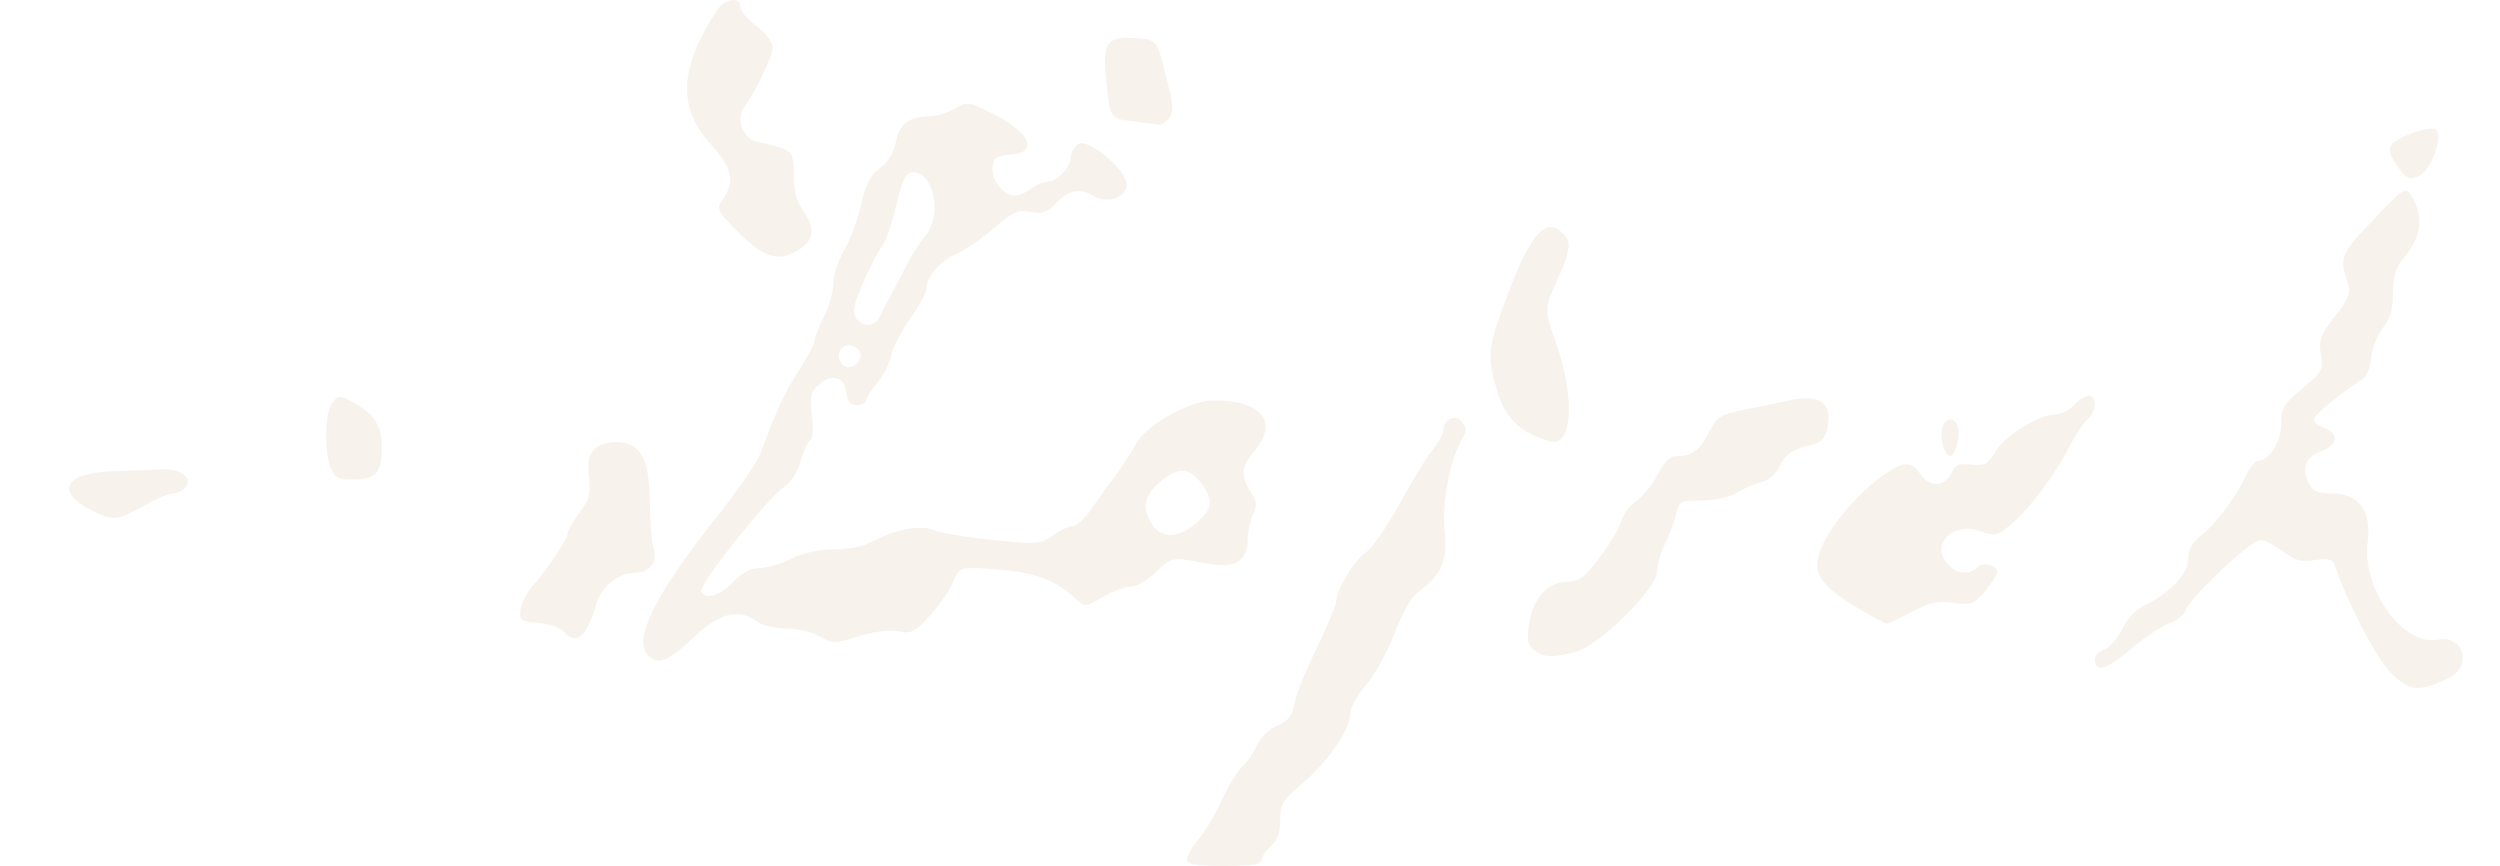
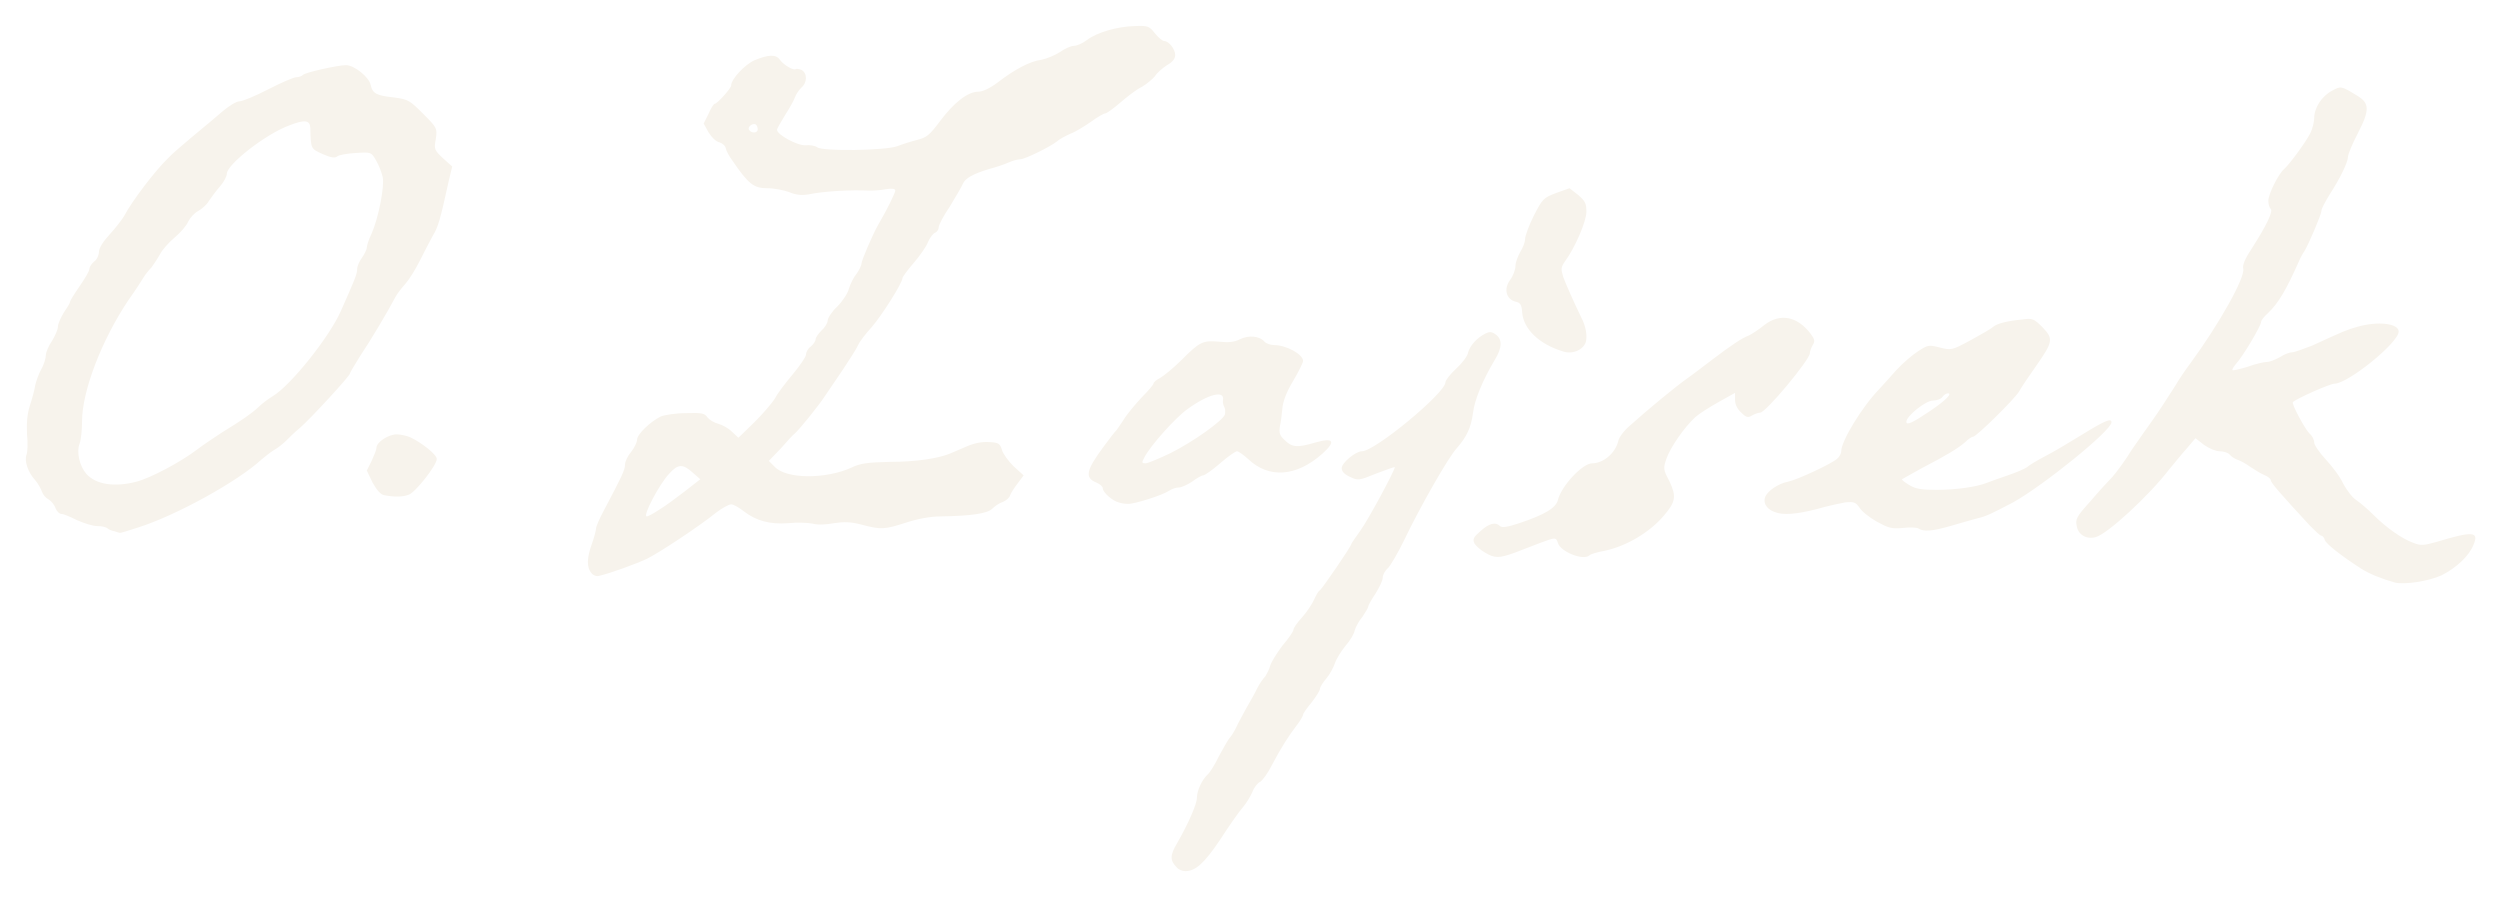
- <svg xmlns="http://www.w3.org/2000/svg" viewBox="0 0 537 186" fill="#f7f3ec">
-   <path fill-rule="evenodd" d="M255.0 184.6C255.0 183.8 256.1 181.8 257.5 180.2C258.9 178.5 261.2 174.7 262.5 171.7C263.9 168.7 265.9 165.5 266.9 164.6C268.0 163.6 269.3 161.6 270.0 160.1C270.6 158.6 272.5 156.7 274.3 155.9C276.8 154.8 277.6 153.7 278.1 151.0C278.4 149.1 280.6 143.7 282.9 139.1C285.1 134.4 287.0 130.0 287.0 129.3C287.0 126.8 290.9 120.3 293.3 118.7C294.7 117.8 297.9 113.1 300.6 108.3C303.2 103.5 306.4 98.2 307.7 96.7C308.9 95.1 310.0 93.3 310.0 92.5C310.0 90.1 312.6 88.8 314.0 90.6C315.1 91.9 315.1 92.6 313.8 94.8C311.3 99.2 309.7 108.5 310.3 114.1C311.0 120.1 309.7 123.4 305.2 126.7C303.1 128.2 301.4 131.2 299.5 136.2C297.9 140.2 295.2 145.2 293.3 147.3C291.5 149.3 290.0 152.1 290.0 153.5C290.0 156.8 284.8 164.2 279.4 168.6C275.6 171.8 275.0 172.7 275.0 176.1C275.0 178.8 274.4 180.6 273.0 181.7C271.9 182.7 271.0 184.0 271.0 184.7C271.0 185.7 268.8 186.0 263.0 186.0C256.7 186.0 255.0 185.7 255.0 184.6ZM513.2 144.1C510.0 140.6 504.0 129.0 501.6 121.6C501.1 120.1 500.3 119.9 497.3 120.3C494.3 120.8 493.0 120.4 490.4 118.5C488.6 117.1 486.4 116.0 485.5 116.0C483.5 116.0 470.3 128.4 469.5 131.1C469.2 132.0 467.6 133.3 465.9 133.9C464.3 134.5 460.5 137.0 457.5 139.6C452.4 143.9 450.0 144.6 450.0 141.5C450.0 140.8 450.9 139.8 452.0 139.5C453.1 139.1 454.8 137.2 455.8 135.2C456.8 133.0 458.8 130.9 460.7 130.0C466.1 127.4 470.0 123.3 470.0 120.1C470.0 118.1 470.9 116.5 472.8 115.0C476.0 112.5 480.3 106.8 482.4 102.2C483.2 100.5 484.4 99.0 484.9 99.0C487.4 99.0 490.0 94.9 490.0 91.1C490.0 87.6 490.6 86.7 494.6 83.4C498.8 79.9 499.1 79.4 498.5 76.1C498.0 73.0 498.5 71.9 501.5 68.0C504.1 64.8 504.9 63.0 504.5 61.5C502.4 55.2 502.6 54.7 509.8 47.2C516.8 39.8 516.8 39.8 518.5 43.0C520.6 47.0 519.9 51.1 516.5 55.2C514.6 57.4 514.0 59.3 514.0 62.9C514.0 66.4 513.4 68.5 511.8 70.5C510.6 72.1 509.5 74.9 509.3 76.9C509.2 78.9 508.4 80.9 507.4 81.5C503.3 84.0 497.0 89.2 497.0 90.1C497.0 90.6 497.8 91.4 498.8 91.7C502.6 93.1 502.4 95.5 498.4 97.0C495.3 98.2 494.4 100.5 495.8 103.6C496.8 105.5 497.7 106.0 500.9 106.0C506.7 106.0 509.4 109.7 508.6 116.3C507.2 126.3 516.2 138.9 523.6 137.4C529.3 136.3 531.1 143.2 525.9 145.7C519.4 148.8 517.3 148.5 513.2 144.1ZM139.2 140.8C135.8 137.4 140.8 127.6 154.2 110.7C158.5 105.3 162.7 99.2 163.4 97.2C166.8 88.1 168.6 84.2 171.7 79.4C173.5 76.6 175.0 73.8 175.0 73.1C175.0 72.5 175.9 70.2 177.0 68.0C178.1 65.8 179.0 62.6 179.0 60.9C179.0 59.1 180.1 55.8 181.4 53.6C182.7 51.3 184.3 47.0 185.0 43.8C185.9 39.7 187.0 37.6 189.0 36.1C190.7 34.9 192.0 32.8 192.4 30.6C193.1 26.7 195.3 25.0 199.5 25.0C201.0 25.0 203.4 24.3 205.0 23.4C207.6 21.8 208.0 21.8 212.6 24.1C221.1 28.2 223.4 32.7 217.2 33.2C214.2 33.4 213.4 33.9 213.2 35.8C212.8 38.5 215.5 42.0 218.0 42.0C218.9 42.0 220.5 41.3 221.6 40.5C222.6 39.7 224.2 39.0 225.1 39.0C227.1 39.0 230.0 35.9 230.0 33.8C230.0 32.9 230.7 31.7 231.5 31.0C233.5 29.4 242.0 36.4 242.0 39.7C242.0 42.4 237.7 43.9 234.9 42.1C232.0 40.3 229.6 40.8 226.9 43.6C225.0 45.6 223.9 46.0 221.4 45.5C218.6 45.0 217.5 45.6 213.4 49.1C210.7 51.4 207.1 53.9 205.3 54.6C201.9 56.1 199.0 59.5 199.0 62.0C199.0 62.8 197.5 65.7 195.6 68.3C193.7 71.0 191.8 74.6 191.4 76.3C191.1 78.1 189.7 80.8 188.4 82.3C187.1 83.9 186.0 85.6 186.0 86.1C186.0 86.6 185.1 87.0 184.1 87.0C182.7 87.0 182.0 86.2 181.8 84.3C181.4 80.9 178.6 80.1 175.8 82.7C174.1 84.2 173.9 85.3 174.4 89.2C174.8 91.9 174.6 94.1 174.1 94.5C173.5 94.8 172.6 96.9 172.0 99.0C171.3 101.4 169.9 103.7 168.3 104.7C164.9 107.0 149.8 125.9 150.6 127.1C151.7 128.9 154.7 127.9 157.5 125.0C159.4 123.0 161.4 122.0 163.2 122.0C164.8 122.0 167.8 121.1 170.0 120.0C172.4 118.8 175.9 118.0 179.1 118.0C181.9 118.0 185.4 117.4 186.8 116.6C192.3 113.7 197.7 112.6 200.7 113.9C202.2 114.5 208.0 115.5 213.5 116.0C222.8 117.0 223.6 116.9 226.2 115.0C227.7 113.9 229.6 113.0 230.4 113.0C231.3 113.0 233.1 111.3 234.5 109.2C235.9 107.2 238.2 103.9 239.8 101.9C241.3 99.8 243.2 96.9 244.1 95.2C246.4 91.1 255.7 86.0 260.8 86.0C271.0 86.0 274.7 90.6 269.5 96.8C266.6 100.3 266.4 102.1 268.6 105.6C270.0 107.6 270.1 108.6 269.1 110.6C268.5 112.0 268.0 114.4 268.0 115.9C268.0 120.6 265.3 122.2 259.0 121.0C251.7 119.6 251.7 119.6 248.2 123.0C246.4 124.7 244.1 126.0 243.0 126.0C241.8 126.0 239.1 127.0 237.0 128.2C233.1 130.5 233.1 130.5 230.8 128.4C226.6 124.5 221.8 122.8 213.9 122.3C206.1 121.7 206.1 121.7 204.7 125.1C203.9 127.0 201.6 130.2 199.6 132.4C196.5 135.8 195.6 136.2 192.9 135.6C191.0 135.2 187.6 135.7 184.3 136.7C179.3 138.3 178.8 138.3 176.1 136.7C174.5 135.8 171.2 135.0 168.8 135.0C166.5 135.0 163.6 134.3 162.6 133.5C158.7 130.6 154.6 131.6 148.9 137.0C143.5 142.1 141.3 142.9 139.2 140.8ZM329.6 139.7C328.1 138.6 327.9 137.6 328.5 133.7C329.3 128.6 332.5 125.0 336.4 125.0C337.5 125.0 339.0 124.6 339.6 124.2C341.8 122.8 347.7 114.4 348.3 111.8C348.7 110.4 350.1 108.5 351.5 107.6C352.8 106.7 354.9 104.2 356.0 102.0C357.3 99.5 358.7 98.0 359.9 98.0C363.4 98.0 365.1 96.8 367.0 93.0C368.8 89.5 369.5 89.0 374.7 88.0C377.9 87.4 382.2 86.5 384.3 86.0C391.1 84.5 393.9 86.7 392.4 92.4C392.0 94.2 390.9 95.2 389.1 95.6C385.1 96.4 383.6 97.4 382.2 100.3C381.5 101.8 379.7 103.3 378.2 103.6C376.7 104.0 374.4 105.0 373.0 105.9C371.5 106.8 368.4 107.5 365.5 107.5C360.8 107.5 360.6 107.7 360.0 110.5C359.6 112.2 358.6 114.9 357.7 116.7C356.8 118.5 356.0 121.1 356.0 122.6C356.0 126.4 343.4 138.9 338.2 140.1C333.1 141.3 331.7 141.2 329.6 139.7ZM121.0 135.6C120.4 134.8 118.0 134.0 115.7 133.8C111.9 133.5 111.5 133.3 111.8 131.0C111.9 129.7 113.1 127.4 114.3 126.0C117.4 122.6 122.0 115.6 122.0 114.4C122.0 113.8 123.2 111.8 124.6 109.9C126.7 107.1 127.0 105.8 126.5 102.4C125.8 97.3 127.6 95.0 132.5 95.0C137.6 95.0 139.5 98.5 139.6 108.0C139.6 112.1 140.0 116.5 140.4 117.8C141.3 120.5 139.6 123.0 136.8 123.0C132.7 123.0 129.1 125.9 127.9 130.3C125.9 137.0 123.7 138.7 121.0 135.6ZM398.7 130.4C390.9 125.7 389.2 123.0 391.0 118.2C392.7 113.4 399.3 105.6 404.8 101.9C409.2 98.9 410.5 99.0 412.8 102.2C414.6 104.7 417.8 104.5 419.1 101.7C419.9 99.8 420.8 99.5 423.5 99.8C426.3 100.1 427.0 99.8 428.6 97.0C430.7 93.6 438.0 89.0 441.5 89.0C442.7 89.0 444.5 88.1 445.5 87.0C446.5 85.9 447.9 85.0 448.7 85.0C450.5 85.0 450.3 88.5 448.4 90.1C447.6 90.8 445.9 93.2 444.8 95.4C441.5 101.8 436.6 108.5 432.6 112.1C429.0 115.2 428.7 115.3 425.4 114.1C419.3 111.9 414.4 117.2 418.6 121.4C420.4 123.3 423.1 123.5 424.7 121.9C426.0 120.6 429.0 121.4 429.0 122.9C429.0 123.4 427.8 125.3 426.4 127.0C424.0 129.8 423.4 130.0 419.6 129.5C416.3 129.0 414.5 129.4 410.7 131.4C408.1 132.8 405.6 134.0 405.2 133.9C404.8 133.9 401.9 132.3 398.7 130.4ZM256.9 112.4C260.5 109.4 260.8 107.3 257.9 103.6C255.3 100.3 253.0 100.3 249.1 103.6C245.7 106.5 245.2 109.4 247.6 112.8C249.6 115.7 253.1 115.6 256.9 112.4ZM19.8 109.7C11.7 105.6 13.8 101.6 24.2 101.2C28.2 101.1 32.9 100.9 34.7 100.8C38.7 100.6 41.5 102.7 39.9 104.6C39.3 105.4 38.0 106.0 37.1 106.0C36.2 106.0 33.7 107.1 31.5 108.3C25.2 111.9 24.4 112.0 19.8 109.7ZM71.0 100.4C69.6 96.7 69.8 88.7 71.3 86.6C72.5 85.0 73.0 84.9 75.1 86.0C80.3 88.7 82.0 91.1 82.0 96.0C82.0 101.6 80.8 103.0 75.8 103.0C72.6 103.0 71.8 102.6 71.0 100.4ZM417.6 96.4C416.7 94.0 416.9 91.2 418.1 90.4C420.0 89.3 421.2 91.6 420.5 94.9C419.8 98.3 418.6 98.9 417.6 96.4ZM329.8 93.7C325.4 91.7 323.0 88.9 321.5 83.7C319.3 76.4 319.6 74.7 323.9 63.1C329.0 49.8 332.1 46.5 335.8 50.2C337.6 52.0 337.3 54.1 334.3 60.6C331.7 66.4 331.7 66.4 334.3 73.9C338.2 84.9 337.8 95.2 333.6 94.9C333.0 94.9 331.3 94.3 329.8 93.7ZM184.8 76.7C185.2 74.7 182.3 73.3 180.8 74.8C179.3 76.3 180.7 79.2 182.7 78.8C183.7 78.6 184.6 77.7 184.8 76.7ZM189.0 68.0C189.4 67.2 190.4 65.2 191.3 63.5C192.2 61.9 193.7 58.9 194.7 57.0C195.7 55.1 197.5 52.2 198.8 50.6C202.5 46.0 200.6 37.0 196.0 37.0C194.6 37.0 193.8 38.6 192.5 44.2C191.5 48.2 190.2 52.2 189.4 53.0C188.7 53.8 186.9 57.3 185.4 60.7C183.2 65.9 183.0 67.2 184.0 68.5C185.6 70.4 188.0 70.1 189.0 68.0ZM158.7 50.0C153.8 45.1 153.8 45.0 155.4 42.6C157.9 38.7 157.3 36.2 152.6 30.9C145.5 23.0 145.9 14.7 154.0 2.2C155.7 -0.3 159.0 -0.8 159.0 1.4C159.0 2.2 160.6 4.1 162.5 5.6C164.4 7.0 166.0 9.1 166.0 10.2C166.0 11.9 162.4 19.5 159.8 23.1C158.0 25.7 159.6 29.9 162.8 30.5C170.3 32.1 170.5 32.2 170.5 37.5C170.5 41.1 171.1 43.4 172.8 45.7C175.3 49.3 174.7 52.0 171.0 54.0C167.0 56.2 163.9 55.2 158.7 50.0ZM515.0 35.8C513.4 33.6 513.0 32.2 513.6 31.2C514.8 29.4 522.2 26.8 523.3 27.9C524.8 29.4 522.2 36.6 519.6 37.8C517.5 38.7 517.0 38.5 515.0 35.8ZM243.5 26.1C238.5 25.5 238.5 25.5 237.7 18.2C236.7 9.0 237.5 7.8 243.9 8.2C248.5 8.5 248.5 8.5 250.4 16.2C252.1 22.6 252.2 24.1 251.1 25.4C250.3 26.3 249.5 26.9 249.1 26.8C248.8 26.8 246.2 26.4 243.5 26.1Z" />
+ <svg xmlns="http://www.w3.org/2000/svg" viewBox="0 0 518 186" fill="#f7f3ec">
+   <path fill-rule="evenodd" d="M243.8 179.7C242.4 178.3 242.4 177.2 243.9 174.7C246.2 170.7 248.0 166.6 248.0 165.3C248.0 163.8 249.1 161.5 250.2 160.5C250.6 160.2 251.7 158.5 252.5 156.8C253.4 155.1 254.4 153.4 254.7 153.0C255.1 152.6 255.7 151.6 256.1 150.8C256.5 149.9 257.5 148.1 258.2 146.8C259.0 145.4 260.1 143.5 260.5 142.6C261.0 141.6 261.8 140.5 262.2 140.1C262.5 139.6 263.0 138.7 263.2 137.9C263.4 137.2 264.5 135.4 265.7 133.8C267.0 132.3 268.0 130.8 268.0 130.5C268.0 130.1 268.8 129.0 269.8 127.9C270.8 126.8 271.9 125.1 272.3 124.2C272.7 123.3 273.2 122.4 273.5 122.3C274.0 121.9 280.0 113.2 280.0 112.7C280.0 112.6 280.9 111.3 281.9 109.9C283.5 107.7 289.0 97.5 289.0 96.8C289.0 96.7 287.3 97.3 285.2 98.1C281.5 99.6 281.4 99.6 279.7 98.8C278.6 98.3 278.0 97.7 278.0 97.0C278.0 95.9 280.9 93.5 282.2 93.5C284.9 93.5 299.5 81.4 299.5 79.2C299.5 78.8 300.5 77.5 301.7 76.4C302.9 75.3 304.1 73.8 304.2 73.0C304.6 71.6 306.0 70.0 307.8 69.1C308.6 68.7 309.1 68.7 309.9 69.3C311.3 70.3 311.3 72.0 309.7 74.6C307.2 78.8 305.5 82.9 305.2 85.6C304.8 88.6 303.9 90.5 301.9 92.8C300.1 94.7 294.1 105.3 291.0 111.8C289.7 114.5 288.1 117.2 287.6 117.7C287.0 118.2 286.5 119.1 286.5 119.7C286.5 120.3 285.8 121.7 285.0 123.0C284.2 124.2 283.5 125.4 283.5 125.7C283.5 125.9 282.9 126.9 282.3 127.8C281.6 128.6 280.9 129.9 280.7 130.6C280.6 131.3 279.7 132.8 278.8 133.8C277.9 134.9 276.9 136.5 276.6 137.4C276.3 138.3 275.5 139.8 274.8 140.6C274.1 141.4 273.5 142.4 273.5 142.7C273.5 143.1 272.7 144.3 271.8 145.5C270.8 146.7 270.0 147.8 270.0 148.1C270.0 148.3 269.4 149.4 268.6 150.4C267.0 152.5 265.5 154.8 263.5 158.6C262.7 160.2 261.6 161.7 261.1 162.0C260.6 162.2 259.8 163.2 259.5 164.1C259.1 165.0 258.2 166.5 257.5 167.3C256.7 168.2 254.6 171.2 252.8 174.0C249.5 178.9 247.7 180.5 245.6 180.5C245.0 180.5 244.2 180.2 243.8 179.7ZM496.2 120.7C493.4 119.9 490.9 118.9 489.2 117.8C485.0 115.1 482.0 112.7 481.7 111.9C481.6 111.4 481.2 111.0 481.0 111.0C480.7 111.0 479.7 110.0 478.6 108.9C472.5 102.3 470.5 100.0 470.5 99.5C470.5 99.2 469.9 98.7 469.1 98.4C468.4 98.1 467.1 97.3 466.2 96.7C465.4 96.1 464.3 95.5 463.7 95.3C463.1 95.1 462.3 94.6 462.0 94.2C461.7 93.8 460.7 93.5 459.9 93.5C459.1 93.5 457.7 92.9 456.7 92.2L454.9 90.8L453.2 92.8C452.2 93.9 450.6 95.9 449.5 97.2C445.3 102.7 436.6 110.7 434.2 111.3C432.3 111.8 430.6 110.8 430.3 109.0C430.0 107.6 430.2 107.1 433.1 103.9C434.8 101.9 436.9 99.6 437.7 98.8C438.5 97.9 440.3 95.5 441.7 93.2C443.2 91.0 445.0 88.5 445.7 87.5C447.0 85.7 449.1 82.5 450.8 79.8C451.3 78.9 452.7 76.8 453.9 75.2C459.9 67.0 465.2 57.5 464.8 55.7C464.6 55.0 465.1 53.7 466.5 51.6C469.7 46.6 471.0 43.8 470.5 43.3C470.2 43.0 470.0 42.3 470.0 41.6C470.0 40.2 472.1 36.0 473.3 35.0C474.4 34.0 477.6 29.7 478.7 27.6C479.1 26.8 479.5 25.3 479.5 24.5C479.5 22.3 481.1 19.9 483.2 18.8C485.0 17.8 485.1 17.8 488.2 19.7C491.0 21.3 491.1 22.7 488.5 27.7C487.4 29.8 486.5 32.0 486.5 32.5C486.5 33.6 484.8 37.1 482.7 40.3C481.8 41.8 481.0 43.2 481.0 43.7C481.0 44.4 478.4 50.5 477.5 52.0C477.2 52.4 476.7 53.3 476.4 54.0C473.7 60.1 472.1 62.8 469.9 64.9C469.1 65.6 468.5 66.4 468.5 66.7C468.5 67.5 464.7 73.9 463.3 75.4C462.8 76.0 462.4 76.6 462.6 76.7C462.7 76.8 464.1 76.5 465.7 76.0C467.3 75.4 469.1 75.0 469.7 75.0C470.3 75.0 471.5 74.5 472.4 74.0C473.3 73.4 474.4 73.0 474.9 73.0C475.4 73.0 477.3 72.3 479.1 71.6C485.4 68.7 486.3 68.3 488.5 67.7C492.7 66.5 497.0 67.0 497.0 68.7C497.0 71.0 486.5 79.5 483.7 79.5C482.8 79.5 476.0 82.5 475.1 83.3C474.7 83.6 477.6 88.9 478.5 89.8C479.1 90.3 479.5 91.1 479.5 91.7C479.5 92.2 480.6 93.8 481.9 95.2C483.2 96.6 484.9 98.8 485.5 100.2C486.2 101.5 487.4 103.1 488.2 103.6C489.1 104.2 490.7 105.6 491.8 106.7C494.5 109.4 497.8 111.7 500.1 112.5C501.6 113.1 502.3 113.0 504.8 112.3C512.4 110.0 513.7 110.1 512.5 112.9C511.6 115.2 508.9 117.7 505.9 119.2C503.3 120.4 498.3 121.2 496.2 120.7ZM122.6 118.8C121.5 117.6 121.6 115.6 122.6 112.8C123.1 111.4 123.5 109.9 123.5 109.5C123.5 109.1 124.2 107.5 125.0 106.0C128.8 98.8 129.5 97.4 129.5 96.3C129.5 95.6 130.1 94.4 130.8 93.6C131.4 92.8 132.0 91.7 132.0 91.1C132.0 90.0 134.7 87.4 136.9 86.3C137.6 86.0 140.0 85.6 142.1 85.6C145.4 85.5 146.0 85.6 146.6 86.5C147.0 87.0 148.0 87.6 148.8 87.8C149.6 88.0 150.9 88.7 151.6 89.4L153.0 90.7L156.3 87.5C158.1 85.7 160.0 83.5 160.6 82.5C161.1 81.5 162.8 79.3 164.3 77.5C165.8 75.7 167.0 73.9 167.0 73.5C167.0 73.0 167.4 72.2 168.0 71.8C168.6 71.3 169.0 70.6 169.0 70.3C169.0 69.9 169.6 69.1 170.2 68.5C170.9 67.9 171.5 66.9 171.5 66.4C171.5 65.9 172.4 64.5 173.5 63.5C174.6 62.4 175.7 60.7 175.9 59.8C176.2 58.8 176.9 57.4 177.5 56.7C178.0 56.0 178.5 55.0 178.5 54.6C178.5 54.0 180.8 48.6 182.0 46.5C183.9 43.3 185.5 39.9 185.5 39.5C185.5 39.1 184.9 39.0 183.6 39.2C182.6 39.4 181.1 39.5 180.2 39.5C176.4 39.3 170.7 39.6 167.4 40.3C166.1 40.5 164.9 40.4 163.5 39.8C162.4 39.4 160.4 39.0 159.0 39.0C156.2 39.0 155.1 38.2 151.7 33.2C151.1 32.4 150.5 31.3 150.4 30.8C150.3 30.2 149.7 29.7 149.1 29.5C148.4 29.4 147.4 28.4 146.8 27.4L145.8 25.6L146.8 23.6C147.3 22.4 147.9 21.5 148.1 21.5C148.6 21.5 151.5 18.3 151.5 17.7C151.5 16.4 154.3 13.4 156.3 12.5C159.2 11.3 160.8 11.2 161.6 12.4C162.4 13.5 164.5 14.7 164.9 14.3C165.0 14.2 165.6 14.3 166.1 14.5C167.3 15.2 167.3 17.1 166.0 18.2C165.5 18.7 164.9 19.6 164.7 20.2C164.5 20.8 163.6 22.4 162.7 23.8C161.8 25.3 161.0 26.6 161.0 26.9C161.0 27.9 165.2 30.2 166.9 30.1C167.8 30.0 168.9 30.2 169.3 30.5C170.3 31.4 183.4 31.2 185.9 30.3C186.9 29.9 188.8 29.3 190.0 29.0C192.0 28.5 192.6 28.0 194.7 25.2C197.6 21.3 200.5 19.0 202.7 19.0C203.6 19.0 205.1 18.3 206.7 17.1C210.2 14.4 213.4 12.7 215.7 12.4C216.8 12.2 218.5 11.5 219.6 10.8C220.6 10.1 221.9 9.5 222.5 9.5C223.1 9.5 224.3 9.0 225.2 8.3C227.3 6.7 231.5 5.5 235.1 5.4C237.9 5.3 238.1 5.4 239.3 6.9C240.0 7.8 240.9 8.5 241.2 8.5C242.2 8.5 243.5 10.2 243.5 11.4C243.5 12.2 242.9 12.9 241.8 13.5C240.9 14.1 239.7 15.1 239.3 15.8C238.8 16.4 237.6 17.4 236.6 18.0C235.5 18.5 233.6 20.0 232.2 21.2C230.7 22.5 229.3 23.5 229.0 23.5C228.7 23.5 227.3 24.3 226.1 25.2C224.8 26.1 222.9 27.3 221.8 27.7C220.7 28.2 219.4 28.9 219.0 29.3C217.8 30.3 212.4 33.0 211.4 33.0C210.9 33.0 209.8 33.3 208.9 33.7C208.0 34.1 206.2 34.7 205.0 35.0C201.7 36.0 200.0 36.9 199.5 38.1C199.2 38.8 198.0 40.8 196.8 42.8C195.5 44.7 194.5 46.6 194.5 47.1C194.5 47.5 194.2 48.0 193.8 48.2C193.4 48.3 192.7 49.2 192.3 50.1C192.0 51.0 190.6 53.0 189.3 54.5C188.0 56.0 187.0 57.4 187.0 57.6C187.0 58.6 182.7 65.4 180.6 67.8C179.4 69.1 178.1 70.8 177.8 71.5C177.5 72.2 176.1 74.4 174.7 76.5C173.3 78.6 171.6 81.1 170.9 82.1C169.6 84.1 165.7 88.9 164.7 89.8C164.4 90.0 163.1 91.4 161.8 92.9L159.3 95.5L160.5 96.7C162.9 99.3 171.1 99.3 176.4 96.9C178.2 96.0 179.8 95.8 184.4 95.7C189.8 95.7 194.3 95.0 196.8 94.0C197.3 93.8 198.9 93.1 200.3 92.5C201.9 91.8 203.5 91.5 205.0 91.6C206.9 91.7 207.2 91.9 207.6 93.2C207.8 94.0 208.9 95.5 210.0 96.6L212.1 98.5L210.9 100.1C210.2 101.0 209.5 102.1 209.3 102.6C209.2 103.1 208.5 103.7 207.8 104.0C207.1 104.2 206.1 104.9 205.6 105.4C204.6 106.4 201.3 106.9 194.9 107.0C192.8 107.0 190.1 107.5 187.7 108.3C183.3 109.7 182.6 109.8 178.5 108.7C176.2 108.1 174.9 108.1 172.8 108.4C171.3 108.7 169.4 108.8 168.4 108.5C167.4 108.3 165.1 108.2 163.4 108.4C159.5 108.7 156.7 107.9 154.2 106.0C153.2 105.2 152.0 104.5 151.5 104.5C151.0 104.5 149.6 105.3 148.4 106.2C145.1 108.9 136.5 114.6 134.0 115.8C131.9 116.8 126.4 118.8 124.2 119.3C123.6 119.5 122.9 119.2 122.6 118.8ZM307.7 114.5C306.8 114.0 305.8 113.1 305.5 112.6C305.1 111.7 305.3 111.3 306.8 110.0C308.6 108.4 309.9 108.1 310.8 109.0C311.2 109.4 312.4 109.2 314.8 108.4C320.2 106.6 322.4 105.2 322.8 103.6C323.5 100.7 327.9 96.0 329.9 96.0C332.2 96.0 334.7 93.9 335.3 91.4C335.4 90.7 336.5 89.2 337.7 88.2C341.6 84.7 347.2 80.1 349.6 78.4C350.9 77.5 353.2 75.7 354.8 74.5C358.9 71.4 361.0 70.0 362.4 69.5C363.0 69.2 364.4 68.3 365.5 67.4C368.8 64.8 372.4 65.5 375.2 69.2C376.0 70.3 376.1 70.7 375.6 71.5C375.3 72.0 375.0 72.8 375.0 73.2C375.0 74.5 365.9 85.5 364.7 85.5C364.3 85.5 363.5 85.8 363.0 86.1C362.2 86.6 361.8 86.5 360.8 85.5C360.0 84.8 359.5 83.8 359.5 82.9L359.5 81.4L356.1 83.3C354.3 84.3 352.1 85.7 351.3 86.4C349.0 88.5 346.1 92.7 345.3 95.0C344.6 97.0 344.6 97.3 345.9 99.7C347.4 102.9 347.2 104.0 344.7 106.9C341.8 110.3 337.1 113.1 332.6 114.1C331.0 114.4 329.5 114.8 329.3 115.1C328.0 116.2 323.3 114.3 322.8 112.5C322.4 111.3 322.3 111.3 319.1 112.5C317.7 113.0 315.3 114.0 313.9 114.5C310.6 115.7 309.7 115.7 307.7 114.5ZM23.8 110.1C23.2 110.0 22.5 109.7 22.3 109.5C22.0 109.2 21.1 109.0 20.1 109.0C19.2 109.0 17.4 108.4 16.0 107.8C14.6 107.1 13.2 106.5 12.8 106.5C12.3 106.5 11.8 106.0 11.5 105.3C11.3 104.6 10.6 103.8 10.1 103.5C9.5 103.2 8.9 102.5 8.7 101.9C8.5 101.3 7.9 100.2 7.3 99.5C5.8 97.9 5.0 95.5 5.5 94.2C5.7 93.7 5.8 91.8 5.6 90.0C5.5 87.7 5.6 85.9 6.2 84.0C6.7 82.5 7.2 80.6 7.3 79.8C7.5 79.0 8.0 77.5 8.5 76.6C9.1 75.6 9.5 74.2 9.5 73.6C9.5 73.0 10.1 71.6 10.8 70.6C11.4 69.6 12.0 68.3 12.0 67.7C12.0 67.1 12.6 65.8 13.2 64.8C13.9 63.8 14.5 62.8 14.5 62.6C14.5 62.3 15.4 60.9 16.5 59.3C17.6 57.7 18.5 56.2 18.5 55.8C18.5 55.4 18.9 54.7 19.5 54.2C20.1 53.8 20.5 52.8 20.5 52.2C20.5 51.4 21.4 50.0 22.7 48.6C23.9 47.3 25.2 45.6 25.7 44.8C27.3 41.7 32.2 35.3 34.8 32.8C35.6 31.9 38.0 29.9 40.0 28.2C42.1 26.5 44.8 24.2 46.2 23.0C47.5 21.9 49.0 21.0 49.6 21.0C50.2 21.0 52.9 19.9 55.6 18.5C58.3 17.1 60.9 16.0 61.4 16.0C61.9 16.0 62.5 15.8 62.8 15.5C63.3 15.0 70.0 13.5 71.7 13.5C73.4 13.5 76.5 16.0 76.8 17.6C77.2 19.4 78.0 19.8 81.7 20.2C84.6 20.6 84.9 20.8 87.7 23.6C90.6 26.5 90.6 26.6 90.3 28.8C89.9 30.9 90.0 31.1 91.8 32.8L93.7 34.5L93.0 37.4C91.2 45.6 90.8 47.0 89.7 48.8C89.1 49.9 87.9 52.2 87.0 54.0C86.1 55.8 84.8 57.9 84.0 58.8C83.3 59.6 82.3 60.8 81.9 61.6C80.5 64.3 76.7 70.7 74.6 73.8C73.5 75.6 72.5 77.2 72.5 77.4C72.5 77.9 64.4 86.7 62.1 88.7C61.1 89.5 59.9 90.7 59.3 91.3C58.7 91.9 57.6 92.8 56.7 93.3C55.9 93.8 54.8 94.7 54.2 95.2C49.2 99.8 36.5 106.8 28.6 109.3C26.5 110.0 24.8 110.5 24.8 110.4C24.8 110.4 24.3 110.3 23.8 110.1ZM397.5 109.5C397.2 109.3 395.7 109.2 394.2 109.4C391.9 109.6 391.3 109.4 388.9 108.1C387.3 107.2 385.7 105.9 385.3 105.2C384.5 104.1 384.2 103.9 382.3 104.1C381.2 104.3 379.4 104.7 378.2 105.0C373.7 106.3 370.3 106.8 368.4 106.3C366.3 105.8 365.3 104.5 365.7 103.1C366.1 101.8 368.4 100.2 370.5 99.8C372.4 99.4 379.3 96.2 380.6 95.1C381.1 94.7 381.5 94.0 381.5 93.5C381.5 91.4 385.8 84.3 389.4 80.6C390.1 79.8 391.8 78.0 393.0 76.6C394.3 75.2 396.3 73.5 397.4 72.8C399.4 71.5 399.6 71.4 401.9 72.0C404.3 72.6 404.4 72.6 408.3 70.5C410.5 69.3 412.6 68.1 413.0 67.7C413.9 67.0 415.9 66.5 419.0 66.2C421.1 65.9 421.4 66.0 423.2 67.8C425.5 70.2 425.4 70.8 421.9 75.8C420.4 77.9 418.8 80.3 418.3 81.2C417.2 82.9 409.5 90.5 408.8 90.5C408.5 90.5 407.8 91.0 407.2 91.6C405.7 92.9 403.4 94.3 398.2 97.0C396.1 98.2 394.2 99.2 394.1 99.3C394.0 99.4 394.6 99.9 395.6 100.5C396.9 101.3 398.1 101.5 401.3 101.5C405.2 101.5 409.6 100.9 411.8 100.0C412.3 99.8 414.2 99.1 416.0 98.5C417.8 97.9 419.6 97.1 420.0 96.8C420.4 96.4 422.1 95.4 423.8 94.5C425.4 93.7 428.9 91.6 431.5 90.0C436.2 87.1 437.5 86.6 437.5 87.5C437.5 89.2 423.4 100.6 417.1 104.1C412.5 106.5 411.5 107.0 409.7 107.4C408.6 107.7 406.1 108.4 404.1 109.0C400.2 110.1 398.6 110.2 397.5 109.5ZM136.6 105.6C137.8 104.9 140.2 103.1 141.9 101.8L145.1 99.3L143.5 97.9C141.5 96.1 140.5 96.1 138.7 98.1C136.6 100.3 133.1 107.0 134.0 107.0C134.3 107.0 135.4 106.4 136.6 105.6ZM231.8 104.1C230.5 103.8 228.5 102.0 228.5 101.2C228.5 100.8 227.9 100.3 227.2 100.0C224.7 99.0 225.0 97.5 228.7 92.5C229.8 91.0 230.9 89.6 231.0 89.5C231.2 89.4 232.0 88.2 232.8 87.0C233.5 85.8 235.3 83.7 236.6 82.3C237.9 81.0 239.0 79.7 239.0 79.5C239.0 79.2 239.6 78.7 240.4 78.3C241.1 77.9 243.1 76.3 244.8 74.6C248.6 70.8 249.2 70.5 252.6 70.8C254.6 71.0 255.7 70.9 256.9 70.3C258.7 69.4 261.0 69.6 262.0 70.8C262.4 71.2 263.3 71.5 264.0 71.5C266.5 71.5 270.0 73.4 270.0 74.8C270.0 75.1 269.1 77.0 267.9 79.0C266.5 81.3 265.8 83.3 265.7 84.7C265.6 85.8 265.4 87.5 265.2 88.3C265.0 89.7 265.1 90.2 266.2 91.2C267.7 92.7 268.8 92.8 272.5 91.7C276.3 90.6 276.9 91.4 274.0 94.0C268.6 98.8 262.9 99.2 258.6 95.1C257.6 94.2 256.6 93.5 256.3 93.5C256.0 93.5 254.4 94.6 252.8 96.0C251.2 97.4 249.6 98.5 249.3 98.5C249.0 98.5 247.9 99.1 247.0 99.8C246.1 100.4 244.8 101.0 244.3 101.0C243.7 101.0 242.8 101.3 242.2 101.7C240.9 102.6 234.9 104.5 233.7 104.4C233.2 104.4 232.3 104.3 231.8 104.1ZM79.6 102.6C78.9 102.5 78.1 101.6 77.2 100.0L76.0 97.5L77.0 95.5C77.5 94.4 78.0 93.2 78.0 92.8C78.0 91.6 80.5 90.0 82.2 90.0C83.0 90.0 84.3 90.3 85.0 90.6C87.5 91.8 90.5 94.2 90.5 95.1C90.5 96.4 86.1 102.0 84.7 102.5C83.4 103.0 81.7 103.0 79.6 102.6ZM28.3 99.8C31.3 99.0 37.5 95.7 40.9 93.1C42.2 92.1 44.5 90.6 46.0 89.6C50.1 87.1 52.1 85.7 53.5 84.4C54.2 83.7 55.5 82.7 56.5 82.1C60.2 79.9 68.2 69.9 70.6 64.5C73.4 58.2 74.0 56.8 74.0 55.8C74.0 55.1 74.5 54.1 75.0 53.4C75.5 52.7 76.0 51.7 76.0 51.3C76.0 50.9 76.4 49.6 77.0 48.4C78.4 45.2 79.7 38.7 79.3 36.7C79.1 35.8 78.5 34.2 77.9 33.2C76.9 31.5 76.9 31.5 73.7 31.7C72.0 31.8 70.2 32.1 69.9 32.4C69.4 32.8 68.6 32.7 66.8 31.9C64.4 30.8 64.4 30.9 64.3 26.5C64.2 24.9 63.2 24.7 59.9 26.0C55.0 27.8 47.0 34.1 47.0 36.0C47.0 36.5 46.4 37.7 45.6 38.6C44.8 39.5 43.8 40.9 43.3 41.6C42.9 42.4 41.8 43.3 41.1 43.7C40.3 44.1 39.4 45.1 39.0 45.9C38.7 46.7 37.4 48.2 36.2 49.2C35.0 50.2 33.6 51.8 33.2 52.6C32.7 53.5 31.9 54.7 31.4 55.4C30.8 56.0 30.1 56.9 29.8 57.4C29.5 57.9 28.1 60.1 26.6 62.2C21.1 70.4 17.0 81.0 17.0 87.3C17.0 89.0 16.8 91.1 16.5 91.9C15.8 93.7 16.5 96.6 17.9 98.2C19.9 100.4 23.7 101.0 28.3 99.8ZM242.5 93.9C247.3 91.5 253.3 87.2 253.8 85.9C253.9 85.4 253.9 84.7 253.7 84.4C253.5 84.0 253.3 83.4 253.4 82.9C253.8 80.8 250.4 81.6 246.0 84.8C243.6 86.5 238.3 92.4 237.1 94.8C236.5 95.9 236.6 96.0 237.4 96.0C237.8 96.0 240.2 95.0 242.5 93.9ZM400.0 85.1C403.1 83.0 404.6 81.5 403.6 81.5C403.3 81.5 402.8 81.8 402.5 82.2C402.2 82.7 401.2 83.0 400.5 83.0C399.0 83.0 395.0 86.2 395.0 87.4C395.0 88.2 396.3 87.6 400.0 85.1ZM323.8 72.8C318.9 71.3 315.7 68.2 315.4 64.8C315.3 63.1 315.0 62.7 314.0 62.5C312.1 62.0 311.5 59.9 312.9 58.0C313.5 57.2 314.0 55.9 314.0 55.1C314.0 54.4 314.5 53.1 315.0 52.2C315.5 51.4 316.0 50.2 316.0 49.5C316.0 48.9 316.8 46.7 317.8 44.7C319.6 41.2 319.8 41.0 322.4 40.0L325.2 39.0L327.0 40.4C328.5 41.7 328.7 42.2 328.7 43.9C328.7 45.9 326.3 51.4 324.3 54.1C323.4 55.4 323.4 55.7 323.9 57.4C324.5 59.0 326.1 62.6 327.6 65.7C328.6 67.6 328.9 69.5 328.6 70.8C328.1 72.5 325.8 73.5 323.8 72.8ZM157.0 26.8C157.0 26.4 156.8 25.9 156.6 25.8C156.0 25.4 154.8 26.3 155.2 26.9C155.7 27.7 157.0 27.6 157.0 26.8Z" />
</svg>
